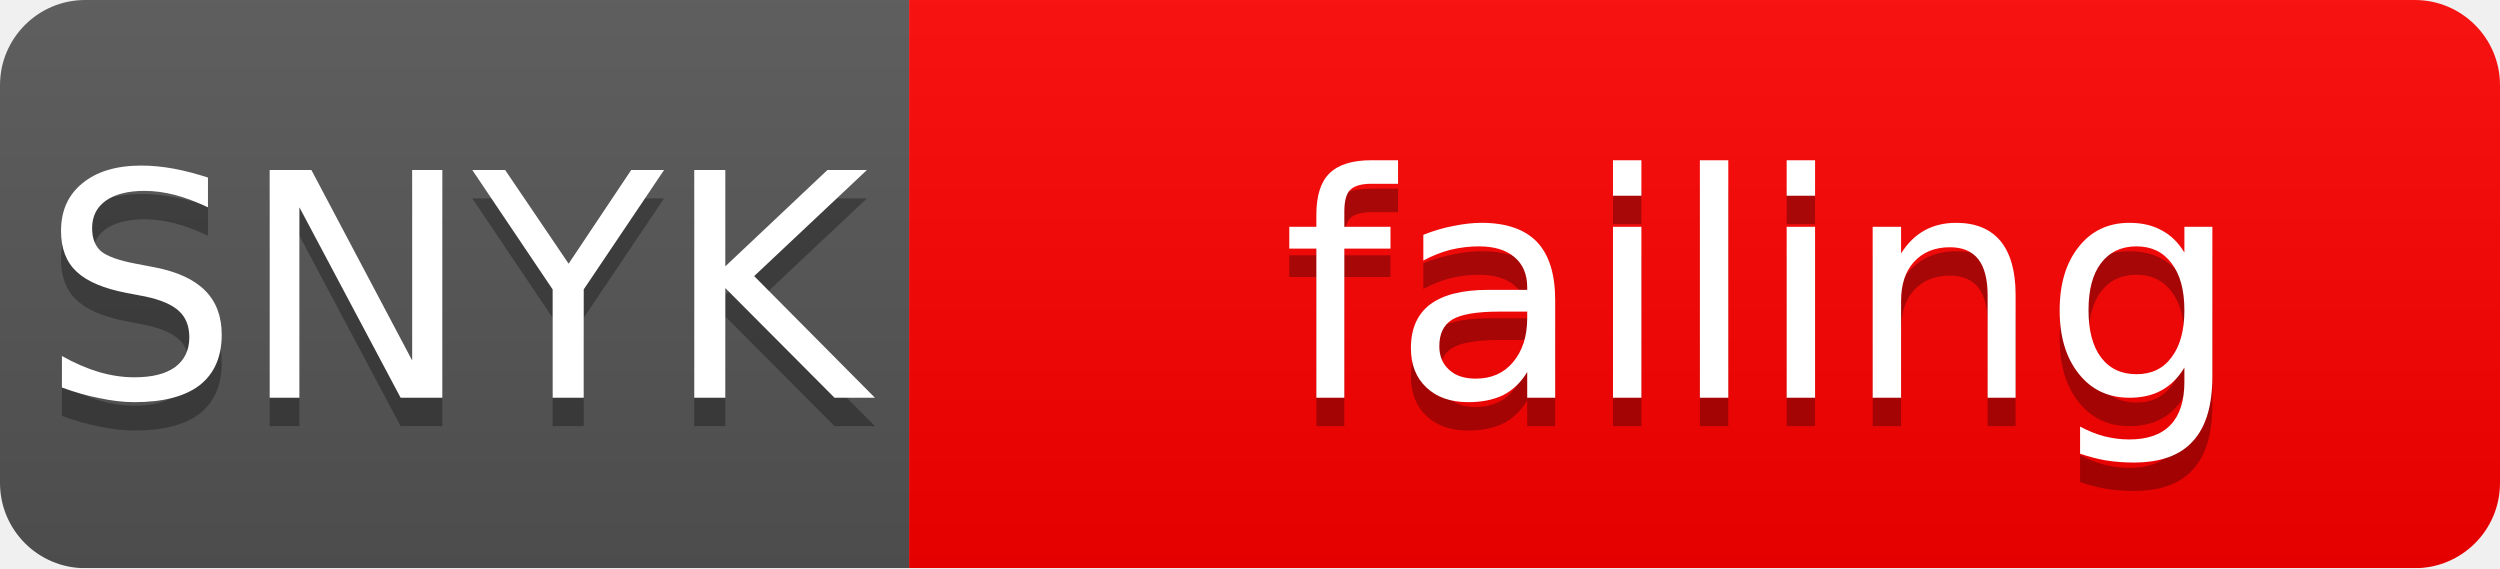
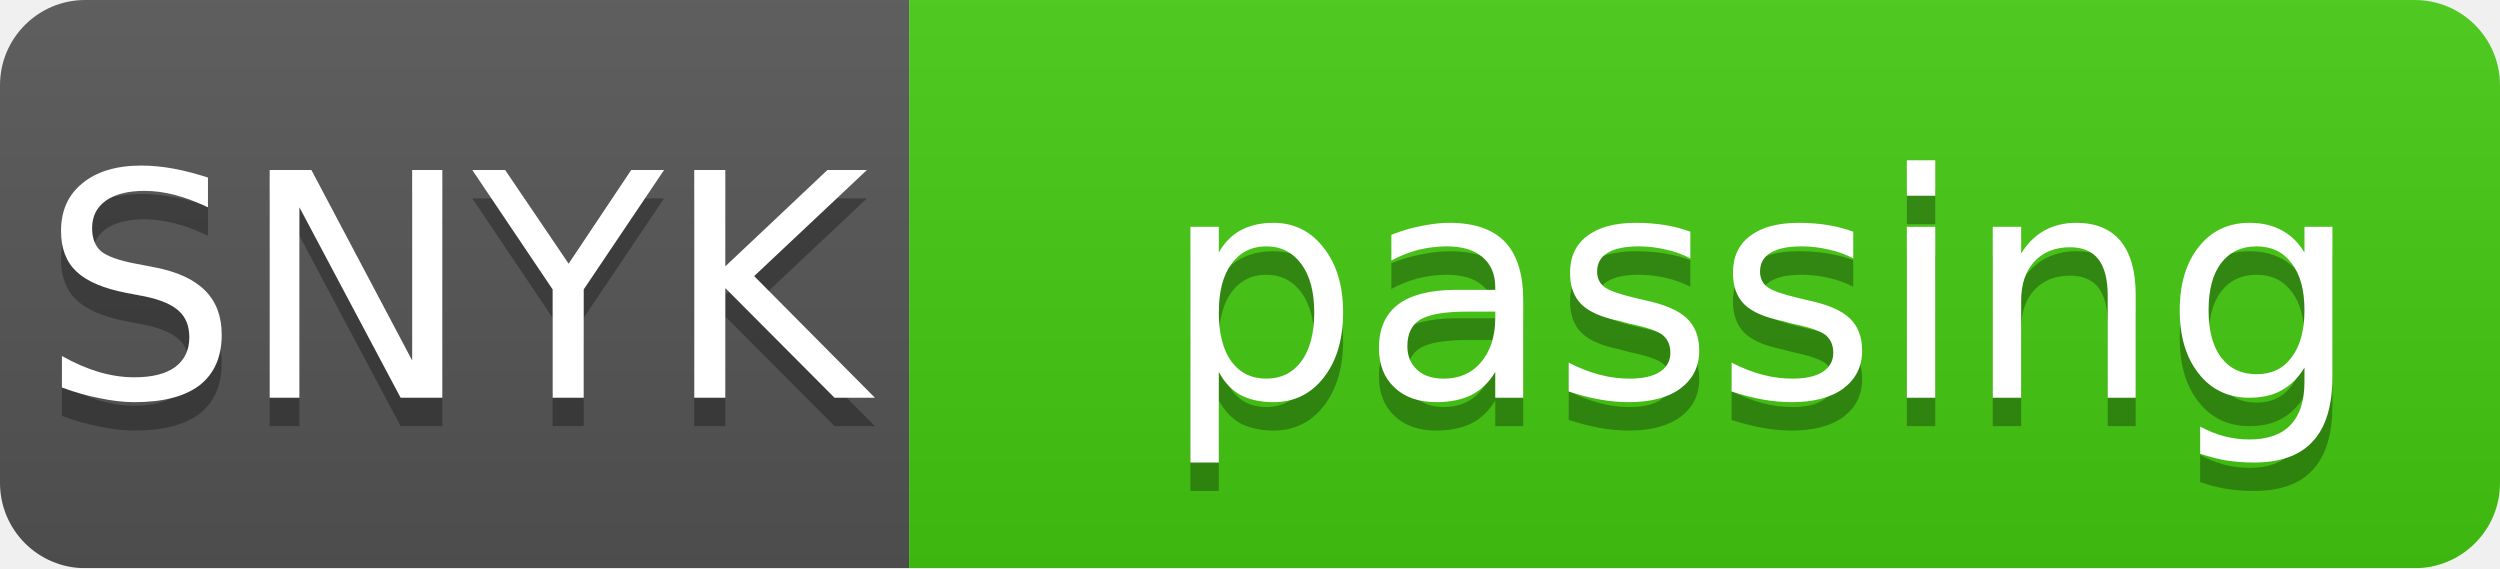
<svg xmlns="http://www.w3.org/2000/svg" width="88" height="20">
  <linearGradient id="b" x2="0" y2="100%">
    <stop offset="0" stop-color="#bbb" stop-opacity=".1" />
    <stop offset="1" stop-opacity=".1" />
  </linearGradient>
  <mask id="a">
    <rect width="88" height="20" rx="3" fill="#fff" />
  </mask>
  <g mask="url(#a)">
    <path fill="#555" d="M0 0h32v20H0z" />
-     <path fill="red" d="M32 0h56v20H32z" />
+     <path fill="#4c1" d="M32 0h56v20H32z" />
    <path fill="url(#b)" d="M0 0h88v20H0z" />
  </g>
  <g fill="#fff" text-anchor="middle" font-family="DejaVu Sans,Verdana,Geneva,sans-serif" font-size="11">
    <text x="16" y="15" fill="#010101" fill-opacity=".3">SNYK</text>
    <text x="16" y="14">SNYK</text>
-     <text x="62" y="15" fill="#010101" fill-opacity=".3">failing</text>
-     <text x="62" y="14">failing</text>
+     <text x="62" y="15" fill="#010101" fill-opacity=".3">passing</text>
+     <text x="62" y="14">passing</text>
  </g>
</svg>
